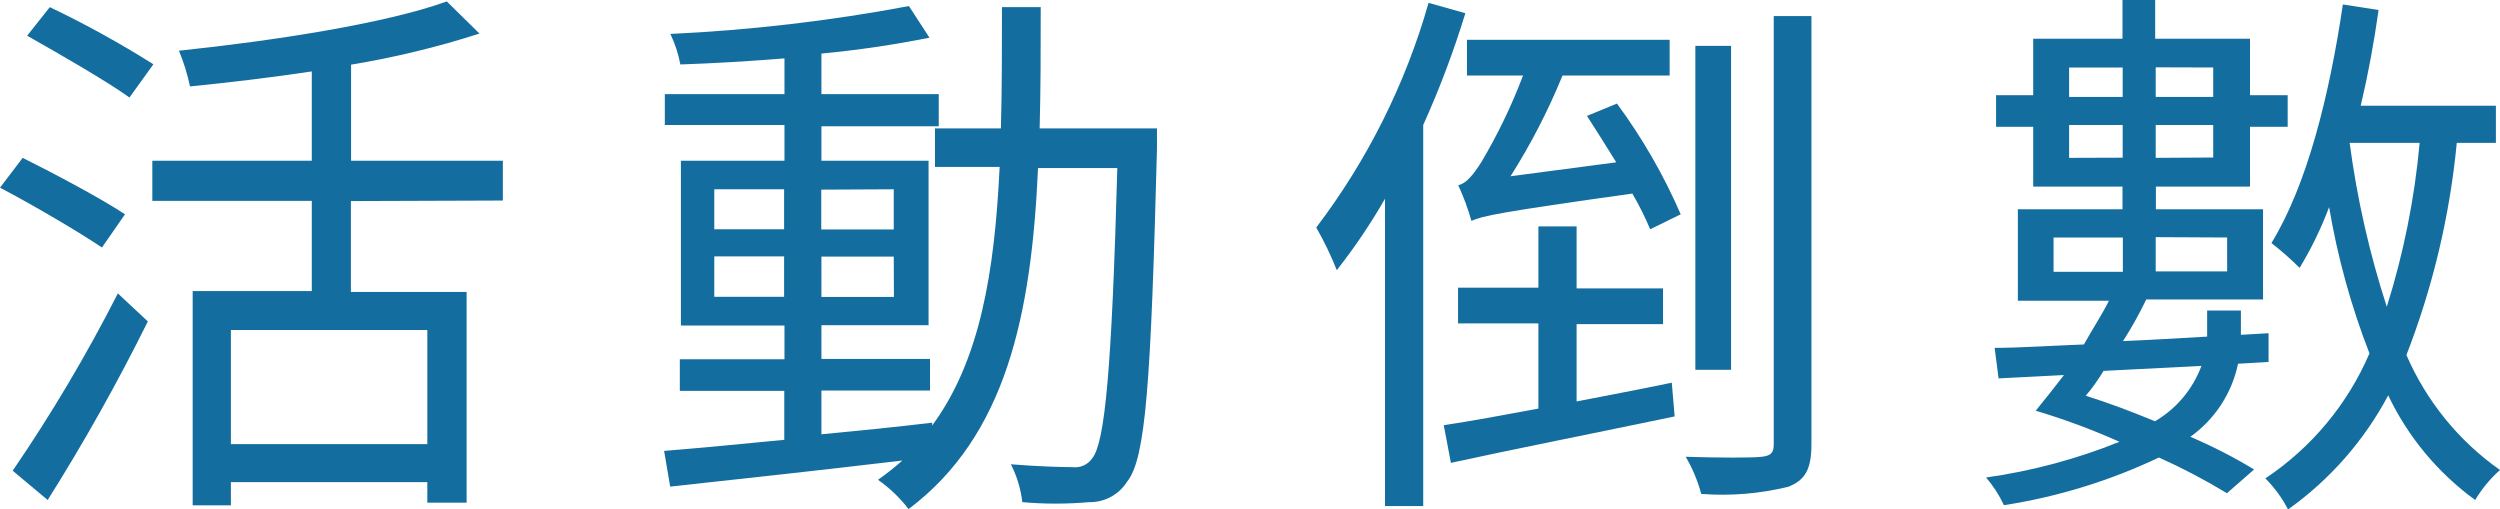
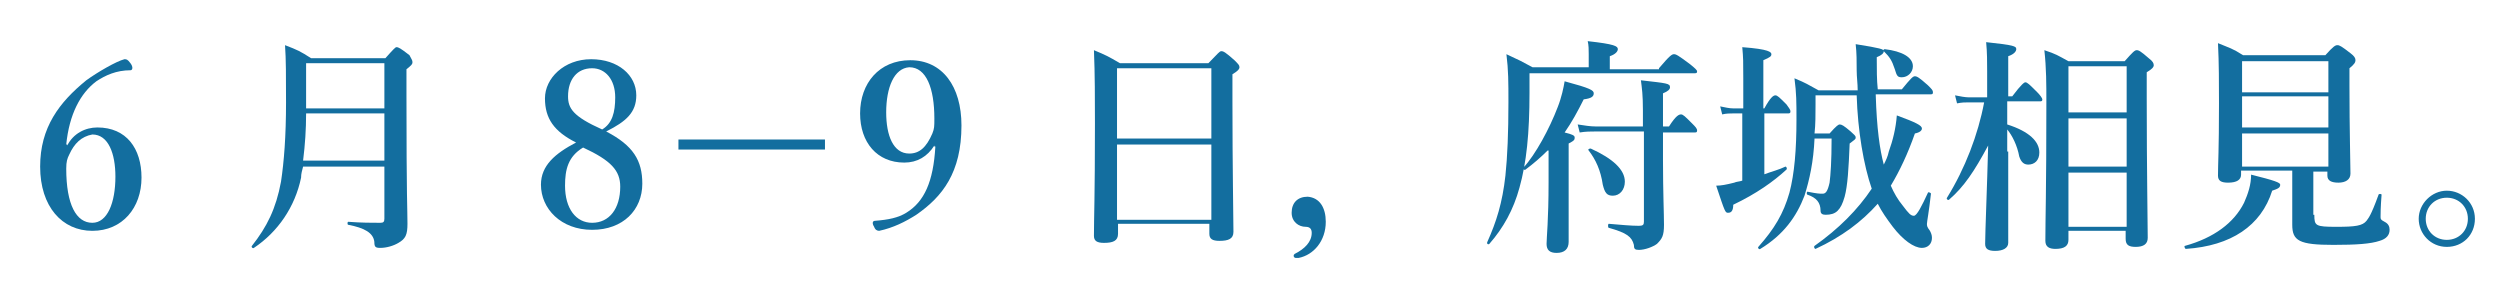
- <svg xmlns="http://www.w3.org/2000/svg" viewBox="0 0 140 28.5">
-   <defs>
-     <style>.cls-1{fill:#136e9f;}</style>
-   </defs>
-   <g id="圖層_2" data-name="圖層 2">
-     <g id="圖層_1-2" data-name="圖層 1">
-       <path class="cls-1" d="M5.71,13.86C4.43,13,1.89,11.5,0,10.51L1.27,8.84C3.07,9.74,5.64,11.1,7,12Zm-5,12.5A89.74,89.74,0,0,0,6.6,16.43L8.28,18a112.52,112.52,0,0,1-5.61,10ZM7.25,5.46C6,4.56,3.41,3.07,1.52,2L2.79.4A56.75,56.75,0,0,1,8.59,3.6Zm12.4,5.8v5.09h6.48V28.15h-2.2V27h-11v1.3H10.79v-12h6.67V11.25H8.53V9h8.93V4c-2.26.34-4.62.62-6.82.84a11,11,0,0,0-.62-2c5.33-.56,11.57-1.52,15-2.76l1.83,1.8a50.1,50.1,0,0,1-7.19,1.74V9h8.5v2.23Zm4.28,7.22h-11v6.39h11Z" />
-       <path class="cls-1" d="M64.79,7.19s0,.87,0,1.18c-.34,13-.62,17.3-1.67,18.6A2.45,2.45,0,0,1,61,28.12a21.23,21.23,0,0,1-3.75,0A6.27,6.27,0,0,0,56.61,26c1.49.12,2.85.16,3.44.16a1.17,1.17,0,0,0,1.12-.5c.71-.9,1.09-5,1.4-16.25H58.13c-.37,8.25-1.8,15-7.25,19.1a7.84,7.84,0,0,0-1.71-1.64,16,16,0,0,0,1.36-1.08c-4.71.56-9.52,1.08-13,1.46l-.34-2c1.86-.15,4.19-.37,6.73-.62V21.89H38.07V20.12h5.86V18.23h-5.8V9h5.8v-2h-6.7V5.27h6.7v-2c-2,.16-4,.28-5.83.34a6.85,6.85,0,0,0-.56-1.71A96.75,96.75,0,0,0,50.9.34l1.15,1.77A59.25,59.25,0,0,1,46,3V5.27h6.57v1.8H46V9h6v9.21H46v1.89h6.08v1.77H46v2.45c2-.19,4.12-.4,6.2-.65v.16c2.7-3.66,3.5-8.65,3.78-14.48H52.36V7.19h3.69c.06-2.17.06-4.43.06-6.79h2.17c0,2.33,0,4.62-.06,6.79ZM40,12.84h3.91V10.6H40Zm3.91,3.78V14.36H40v2.26Zm2.08-6v2.23h4.06V10.6Zm4.06,3.75H46v2.26h4.06Z" />
-       <path class="cls-1" d="M82.06.74A52.78,52.78,0,0,1,79.7,7V28.34H77.56V11.13a33.18,33.18,0,0,1-2.7,4,18.57,18.57,0,0,0-1.15-2.39A38,38,0,0,0,80,.16Zm6.23,21.74c1.74-.34,3.57-.68,5.33-1.05l.16,1.89c-4.46.93-9.15,1.86-12.53,2.6l-.4-2.11c1.49-.22,3.32-.56,5.3-.93V18.11h-4.5v-2h4.5V12.68h2.14v3.47h4.84v2H88.29ZM90.55,5.8A31.81,31.81,0,0,1,94.12,12l-1.71.84a16.5,16.5,0,0,0-1-2C84,11.88,83,12.09,82.4,12.37a13.5,13.5,0,0,0-.74-2c.46-.09.87-.62,1.3-1.3a31,31,0,0,0,2.33-4.84H82.15v-2H93.5v2h-6a35.74,35.74,0,0,1-2.91,5.64l5.92-.78c-.56-.9-1.12-1.8-1.64-2.6ZM101.44.9v24c0,1.4-.37,2-1.3,2.36a15.53,15.53,0,0,1-4.87.4,8.48,8.48,0,0,0-.87-2.08c2,.06,3.72.06,4.25,0s.68-.22.68-.71V.9Zm-4.5,19.81h-2V2.57h2Z" />
-       <path class="cls-1" d="M125.33,20.37a6.7,6.7,0,0,1-2.67,4.09,28.81,28.81,0,0,1,3.57,1.83l-1.52,1.33a35,35,0,0,0-3.81-2,31.46,31.46,0,0,1-8.68,2.67,6.75,6.75,0,0,0-1-1.55,31.83,31.83,0,0,0,7.47-2A38.45,38.45,0,0,0,114,23c.5-.62,1.05-1.3,1.58-2l-3.66.19-.22-1.71c1.4,0,3.13-.12,5-.19.46-.84,1-1.64,1.4-2.45H113V11.72h5.86V10.45h-5V7.1h-2.08V5.33h2.08V2.17h5V0h1.83V2.17H126V5.33h2.11V7.1H126v3.35h-5.27v1.27h6v5.05h-6.54a21.8,21.8,0,0,1-1.3,2.33c1.52-.06,3.1-.16,4.71-.25V17.39h1.89v1.36l1.55-.09,0,1.61ZM115,15.22h3.88V13.3H115Zm.87-11.44V5.43h3V3.78Zm3,5.05V7h-3V8.84ZM117.8,20.77c-.31.5-.65,1-1,1.39,1.27.4,2.6.9,3.88,1.43a6,6,0,0,0,2.6-3.1Zm2.92-17V5.43h3.22V3.78Zm3.22,5.05V7h-3.22V8.84Zm-3.22,4.46v1.92h4V13.3ZM137.58,8a44.54,44.54,0,0,1-2.82,11.88A15.31,15.31,0,0,0,140,26.32,7.12,7.12,0,0,0,138.61,28a15.46,15.46,0,0,1-4.87-5.86,18.51,18.51,0,0,1-5.61,6.39,7,7,0,0,0-1.27-1.74,16,16,0,0,0,5.83-7,41.8,41.8,0,0,1-2.26-8.19A20.51,20.51,0,0,1,128.78,15a18.05,18.05,0,0,0-1.58-1.39c2-3.26,3.25-8.28,4-13.36l2,.31c-.25,1.8-.59,3.63-1,5.36h7.57V8Zm-6,0a51.79,51.79,0,0,0,2.08,9.18A43.69,43.69,0,0,0,135.5,8Z" />
-     </g>
+ <svg xmlns="http://www.w3.org/2000/svg" version="1.1" id="圖層_1" x="0px" y="0px" viewBox="0 0 249.1 28.5" style="enable-background:new 0 0 249.1 28.5;" xml:space="preserve">
+   <style type="text/css">
+ 	.st0{fill:#136E9F;}
+ </style>
+   <g>
+     <path class="st0" d="M6.7,14.5c0.6-1.2,1.8-1.8,3-1.8c2.9,0,4.4,2.1,4.4,5c0,3-1.9,5.3-4.9,5.3c-3,0-5.2-2.4-5.2-6.4   c0-3.9,1.9-6.4,4.6-8.6c1.1-0.8,3-1.9,3.8-2.1c0.2,0,0.3,0,0.6,0.4c0.3,0.4,0.2,0.7,0,0.7c-1.4,0-2.5,0.5-3.4,1.1   c-1.6,1.2-2.7,3.3-3,6.3H6.7z M6.9,15.4c-0.2,0.4-0.3,0.7-0.3,1.4c0,3.6,1,5.4,2.6,5.4c1.5,0,2.3-2,2.3-4.6c0-2.3-0.7-4.2-2.3-4.2   C8.1,13.6,7.4,14.3,6.9,15.4z" />
+     <path class="st0" d="M30.2,16.6C30.1,17,30,17.3,30,17.7c-0.6,2.9-2.3,5.4-4.7,7c-0.1,0.1-0.3-0.1-0.2-0.2c1.5-1.9,2.4-3.7,2.9-6.4   c0.3-2,0.5-4.5,0.5-7.9c0-2.6,0-4.3-0.1-5.7c1.3,0.5,1.5,0.6,2.6,1.3h7.4c0.8-0.9,1-1.1,1.1-1.1c0.2,0,0.4,0.1,1.3,0.8   C41,5.9,41.1,6,41.1,6.2c0,0.2-0.1,0.3-0.6,0.7v2.5c0,10.6,0.1,11.4,0.1,12.9c0,1.1-0.2,1.5-0.9,1.9c-0.5,0.3-1.2,0.5-1.8,0.5   c-0.5,0-0.6-0.1-0.6-0.6c-0.1-0.9-1-1.4-2.6-1.7c-0.1,0-0.1-0.3,0-0.3c1.3,0.1,2.4,0.1,3.2,0.1c0.3,0,0.4-0.1,0.4-0.4v-5.2H30.2z    M38.3,11.3h-7.8c0,1.6-0.1,3.1-0.3,4.7h8.1V11.3z M38.3,6.3h-7.8v0.9c0,1.2,0,2.4,0,3.6h7.8V6.3z" />
+     <path class="st0" d="M64,18.3c0,2.6-1.9,4.6-5,4.6c-3.1,0-5.1-2.1-5.1-4.5c0-1.9,1.4-3.1,3.5-4.2c-2.2-1.1-3.1-2.4-3.1-4.4   c0-2,1.9-3.9,4.6-3.9c2.7,0,4.5,1.6,4.5,3.6c0,1.7-1,2.6-3,3.6C63.1,14.5,64,16,64,18.3z M56.3,18.5c0,2.3,1.1,3.7,2.7,3.7   c1.7,0,2.8-1.4,2.8-3.6c0-1.6-0.9-2.6-3.7-3.9C56.6,15.6,56.3,16.9,56.3,18.5z M61.3,9.7c0-1.8-1-2.9-2.3-2.9   c-1.5,0-2.4,1.1-2.4,2.8c0,1.2,0.5,2,3.4,3.3C61,12.3,61.3,11.2,61.3,9.7z" />
+     <path class="st0" d="M82.2,14.9H67.6v-1h14.6V14.9z" />
+     <path class="st0" d="M93.1,14.5c-0.7,1.1-1.7,1.7-3,1.7c-2.7,0-4.4-2-4.4-4.9c0-3,1.9-5.3,5-5.3c3.2,0,5.1,2.6,5.1,6.5   c0,4.7-1.9,7.1-4.5,8.9c-1.1,0.7-2.3,1.3-3.7,1.6c-0.2,0-0.4-0.1-0.5-0.4c-0.2-0.3-0.2-0.6,0.1-0.6c1.3-0.1,2.3-0.3,3.1-0.8   c1.8-1.1,2.7-3.1,2.9-6.6H93.1z M88.3,11.2c0,2.3,0.7,4.1,2.3,4.1c1,0,1.7-0.6,2.3-2c0.2-0.5,0.2-0.7,0.2-1.5c0-3-0.8-5.1-2.5-5.1   C89.1,6.8,88.3,8.7,88.3,11.2z" />
+     <path class="st0" d="M111.4,22.3v1c0,0.7-0.5,0.9-1.4,0.9c-0.7,0-1-0.2-1-0.7c0-1.9,0.1-3.7,0.1-11.2c0-2.4,0-4.9-0.1-7.3   c1.2,0.5,1.4,0.6,2.6,1.3h8.8c1-1,1.1-1.2,1.3-1.2c0.2,0,0.4,0.1,1.3,0.9c0.4,0.4,0.5,0.5,0.5,0.7c0,0.2-0.2,0.4-0.7,0.7V10   c0,6.8,0.1,11.6,0.1,13.1c0,0.7-0.5,0.9-1.4,0.9c-0.7,0-1-0.2-1-0.7v-1H111.4z M120.7,6.8h-9.4v7h9.4V6.8z M120.7,14.4h-9.4v7.5   h9.4V14.4z" />
+     <path class="st0" d="M132.1,22.1c0,1.9-1.2,3.3-2.7,3.6c-0.1,0-0.2,0-0.3,0c-0.1,0-0.2-0.1-0.2-0.2c0-0.1,0-0.1,0.1-0.2   c1-0.5,1.7-1.2,1.7-2.1c0-0.4-0.2-0.6-0.6-0.6c-0.7,0-1.4-0.5-1.4-1.4c0-1,0.6-1.6,1.6-1.6C131.5,19.7,132.1,20.7,132.1,22.1z" />
+     <path class="st0" d="M165.3,6.8c1.1-1.3,1.3-1.4,1.5-1.4c0.2,0,0.4,0.1,1.6,1c0.5,0.4,0.7,0.6,0.7,0.7c0,0.2-0.1,0.2-0.3,0.2h-16.4   v1.9c0,4.1-0.3,7-1,9.5c-0.6,2.2-1.6,4-3,5.6c-0.1,0.1-0.3,0-0.2-0.2c0.9-2,1.5-3.9,1.8-6.6c0.2-1.9,0.3-4.3,0.3-7.3   c0-2,0-3.2-0.2-4.8c1.3,0.6,1.5,0.7,2.6,1.3h5.6V5.4c0-0.4,0-0.9-0.1-1.3c2.7,0.3,3,0.5,3,0.8c0,0.2-0.2,0.5-0.8,0.7v1.3H165.3z    M154.2,15c-0.7,0.7-1.4,1.3-2.2,1.9c-0.1,0.1-0.3-0.1-0.2-0.2c1.2-1.3,2.6-3.9,3.4-6c0.4-1,0.6-2,0.7-2.6c2.6,0.7,2.9,0.9,2.9,1.2   s-0.2,0.5-1,0.6c-0.6,1.2-1.2,2.3-1.9,3.3c0.8,0.2,1,0.3,1,0.5c0,0.2,0,0.3-0.6,0.6v1.6c0,4.3,0,7.3,0,8.2c0,0.7-0.4,1.1-1.2,1.1   c-0.7,0-1-0.3-1-0.9c0-0.6,0.2-2.4,0.2-6.1V15z M165.7,16c0,3.1,0.1,5.3,0.1,6.4c0,1.1-0.2,1.4-0.7,1.9c-0.4,0.3-1.2,0.6-1.8,0.6   c-0.4,0-0.5-0.1-0.5-0.5c-0.2-0.8-0.7-1.2-2.5-1.7c-0.1,0-0.1-0.4,0-0.4c1.2,0.1,2.2,0.2,3,0.2c0.4,0,0.5-0.1,0.5-0.4v-9H159   c-0.5,0-1,0-1.6,0.1l-0.2-0.8c0.7,0.1,1.2,0.2,1.8,0.2h4.7V11c0-1.6-0.1-2.2-0.2-3c2.6,0.3,2.9,0.3,2.9,0.7c0,0.2-0.2,0.4-0.7,0.6   v3.3h0.6c0.7-1.1,1-1.2,1.2-1.2c0.2,0,0.4,0.2,1.1,0.9c0.3,0.3,0.5,0.5,0.5,0.7c0,0.2-0.1,0.2-0.3,0.2h-3.1V16z M160.7,19.5   c-0.6,0-0.8-0.3-1-1.1c-0.2-1.4-0.7-2.5-1.4-3.4c-0.1-0.1,0-0.2,0.2-0.2c2.2,1,3.4,2.1,3.4,3.3C161.9,18.9,161.4,19.5,160.7,19.5z" />
+     <path class="st0" d="M175.7,17.4c0.8-0.3,1.6-0.5,2.2-0.8c0.1,0,0.2,0.2,0.1,0.3c-1.3,1.2-3,2.4-5.3,3.5c0,0.6-0.2,0.8-0.5,0.8   c-0.3,0-0.3,0-1.2-2.7c0.5,0,1-0.1,1.8-0.3c0.2-0.1,0.5-0.1,0.8-0.2v-6.7h-0.9c-0.3,0-0.7,0-1.1,0.1l-0.2-0.8   c0.5,0.1,0.9,0.2,1.3,0.2h1v-3c0-1.7,0-2-0.1-3.1c2.7,0.2,2.9,0.5,2.9,0.7c0,0.2-0.1,0.3-0.8,0.6v4.8h0.1c0.6-1.1,0.9-1.3,1.1-1.3   c0.2,0,0.4,0.2,1.1,0.9c0.2,0.3,0.4,0.5,0.4,0.7s-0.1,0.2-0.3,0.2h-2.3V17.4z M186.9,9.5c0.1,3.3,0.4,5.4,0.8,6.9   c0.2-0.4,0.4-0.8,0.5-1.3c0.4-1.1,0.7-2.3,0.8-3.6c1.9,0.7,2.5,1,2.5,1.3c0,0.2-0.2,0.4-0.7,0.5c-0.7,2-1.5,3.7-2.4,5.2   c0.3,0.7,0.7,1.4,1.2,2c0.6,0.8,0.8,1,1.1,1c0.3,0,0.8-1,1.4-2.3c0-0.1,0.3,0,0.3,0.1c-0.2,1.8-0.4,2.8-0.4,3c0,0.2,0,0.3,0.3,0.7   c0.1,0.2,0.2,0.4,0.2,0.7c0,0.6-0.4,1-1,1c-0.8,0-1.9-0.8-2.9-2.1c-0.6-0.8-1.1-1.5-1.5-2.3c-1.6,1.8-3.6,3.3-6.2,4.5   c-0.1,0-0.2-0.2-0.1-0.3c2.4-1.7,4.3-3.6,5.7-5.7c-0.8-2.3-1.4-5.8-1.5-9.3h-4.1v0.9c0,1,0,2-0.1,2.9h1.5c0.7-0.8,0.9-0.9,1-0.9   c0.2,0,0.4,0.1,1.1,0.7c0.3,0.3,0.5,0.4,0.5,0.6c0,0.2-0.1,0.2-0.6,0.6c-0.1,2.5-0.2,4.2-0.5,5.3c-0.2,0.7-0.4,1.1-0.7,1.4   c-0.3,0.3-0.7,0.4-1.2,0.4c-0.3,0-0.5-0.1-0.5-0.4c0-0.8-0.4-1.3-1.3-1.6c-0.1,0-0.1-0.3,0-0.3c1,0.2,1.2,0.2,1.5,0.2   c0.3,0,0.5-0.2,0.7-1.1c0.1-0.8,0.2-2.1,0.2-4.4h-1.7c-0.1,2.3-0.5,4.1-1,5.7c-0.8,2.1-2.1,3.9-4.4,5.3c-0.1,0.1-0.3-0.1-0.2-0.2   c1.6-1.8,2.5-3.3,3.1-5.4c0.5-1.9,0.7-4.3,0.7-7.3c0-1.7,0-2.6-0.2-4.1c1.2,0.5,1.3,0.6,2.4,1.2h3.9c0-0.7-0.1-1.3-0.1-2   c0-0.9,0-1.7-0.1-2.6c2.5,0.4,2.8,0.5,2.8,0.7c0,0.2-0.2,0.4-0.7,0.6c0,1.2,0,2.3,0.1,3.2h2.4c0.9-1.1,1.1-1.3,1.3-1.3   c0.2,0,0.4,0.1,1.3,0.9c0.4,0.4,0.5,0.5,0.5,0.7c0,0.2-0.1,0.2-0.3,0.2H186.9z M189.5,7.7c-0.4,0-0.5-0.1-0.7-0.8   c-0.3-0.9-0.5-1.2-1.1-1.8c-0.1-0.1,0-0.2,0.1-0.2c1.7,0.2,2.8,0.8,2.8,1.7C190.6,7.2,190.1,7.7,189.5,7.7z" />
+     <path class="st0" d="M200.1,15.1c0,1.9,0,6.7,0,9.1c0,0.5-0.5,0.8-1.3,0.8c-0.7,0-1-0.2-1-0.7c0-1.1,0.2-5.8,0.3-9.8   c-1.4,2.6-2.4,4.1-3.9,5.4c-0.1,0.1-0.3-0.1-0.2-0.2c1.8-2.9,3.1-6.3,3.7-9.5h-1.5c-0.4,0-0.7,0-1.2,0.1l-0.2-0.8   c0.5,0.1,1,0.2,1.4,0.2h1.8V7.1c0-0.9,0-1.9-0.1-2.9c2.8,0.3,3,0.4,3,0.7c0,0.2-0.2,0.5-0.8,0.7v4h0.4c0.9-1.2,1.2-1.4,1.3-1.4   c0.2,0,0.4,0.2,1.2,1c0.3,0.3,0.5,0.6,0.5,0.7c0,0.2-0.1,0.2-0.3,0.2h-3.2v2.3c2.2,0.7,3.2,1.7,3.2,2.8c0,0.8-0.5,1.2-1.1,1.2   c-0.4,0-0.7-0.2-0.9-0.8c-0.2-1.1-0.7-2.1-1.2-2.7V15.1z M206.1,23.1v0.8c0,0.6-0.4,0.9-1.3,0.9c-0.6,0-1-0.2-1-0.8   c0-2.3,0.1-4.7,0.1-13.8c0-1.8,0-3.4-0.2-5.2c1.2,0.4,1.3,0.5,2.4,1.1h5.6c0.8-0.9,1-1.1,1.2-1.1c0.2,0,0.4,0.1,1.2,0.8   c0.4,0.3,0.5,0.5,0.5,0.7c0,0.2-0.2,0.4-0.7,0.7v2.6c0,7.2,0.1,12.3,0.1,13.9c0,0.6-0.4,0.9-1.2,0.9c-0.7,0-1-0.2-1-0.8v-0.8H206.1   z M211.9,6.6h-5.8v4.6h5.8V6.6z M211.9,11.8h-5.8v4.8h5.8V11.8z M211.9,17.2h-5.8v5.4h5.8V17.2z" />
+     <path class="st0" d="M226.4,19c-1.1,3.5-4.1,5.5-8.6,5.8c-0.1,0-0.2-0.3-0.1-0.3c2.9-0.8,4.9-2.3,5.9-4.3c0.4-0.9,0.7-1.8,0.7-2.8   c2.4,0.6,2.9,0.8,2.9,1C227.2,18.7,227,18.8,226.4,19z M230.6,21.4c0,1.1,0.1,1.2,2.2,1.2c1.9,0,2.6-0.1,3-0.6   c0.2-0.3,0.4-0.4,1.2-2.6c0-0.1,0.3-0.1,0.3,0c-0.1,1.3-0.1,1.9-0.1,2.2c0,0.2,0,0.3,0.4,0.5s0.5,0.5,0.5,0.8c0,0.5-0.3,0.9-1,1.1   c-0.9,0.3-2.3,0.4-4.6,0.4c-3.4,0-4.1-0.4-4.1-2c0-0.3,0-0.8,0-1.9v-3.5h-5.1v0.4c0,0.5-0.4,0.8-1.3,0.8c-0.7,0-1-0.2-1-0.7   c0-1.2,0.1-2.4,0.1-7.2c0-2,0-4-0.1-6c1.2,0.5,1.4,0.5,2.5,1.2h8.2c0.8-0.9,1-1,1.2-1c0.2,0,0.4,0.1,1.3,0.8   c0.4,0.3,0.5,0.5,0.5,0.7c0,0.2-0.1,0.4-0.6,0.8v1.7c0,4.6,0.1,7.7,0.1,8.8c0,0.6-0.5,0.9-1.2,0.9c-0.7,0-1.1-0.2-1.1-0.7v-0.4   h-1.4V21.4z M232,6.1h-8.6v3.1h8.6V6.1z M232,9.6h-8.6v3.1h8.6V9.6z M232,13.3h-8.6v3.3h8.6V13.3z" />
+     <path class="st0" d="M246.6,21.8c0,1.6-1.2,2.8-2.8,2.8s-2.8-1.3-2.8-2.8s1.3-2.8,2.8-2.8S246.6,20.2,246.6,21.8z M241.7,21.8   c0,1.2,0.9,2.1,2.1,2.1c1.2,0,2.1-0.9,2.1-2.1c0-1.2-0.9-2.1-2.1-2.1C242.6,19.7,241.7,20.6,241.7,21.8z" />
  </g>
</svg>
